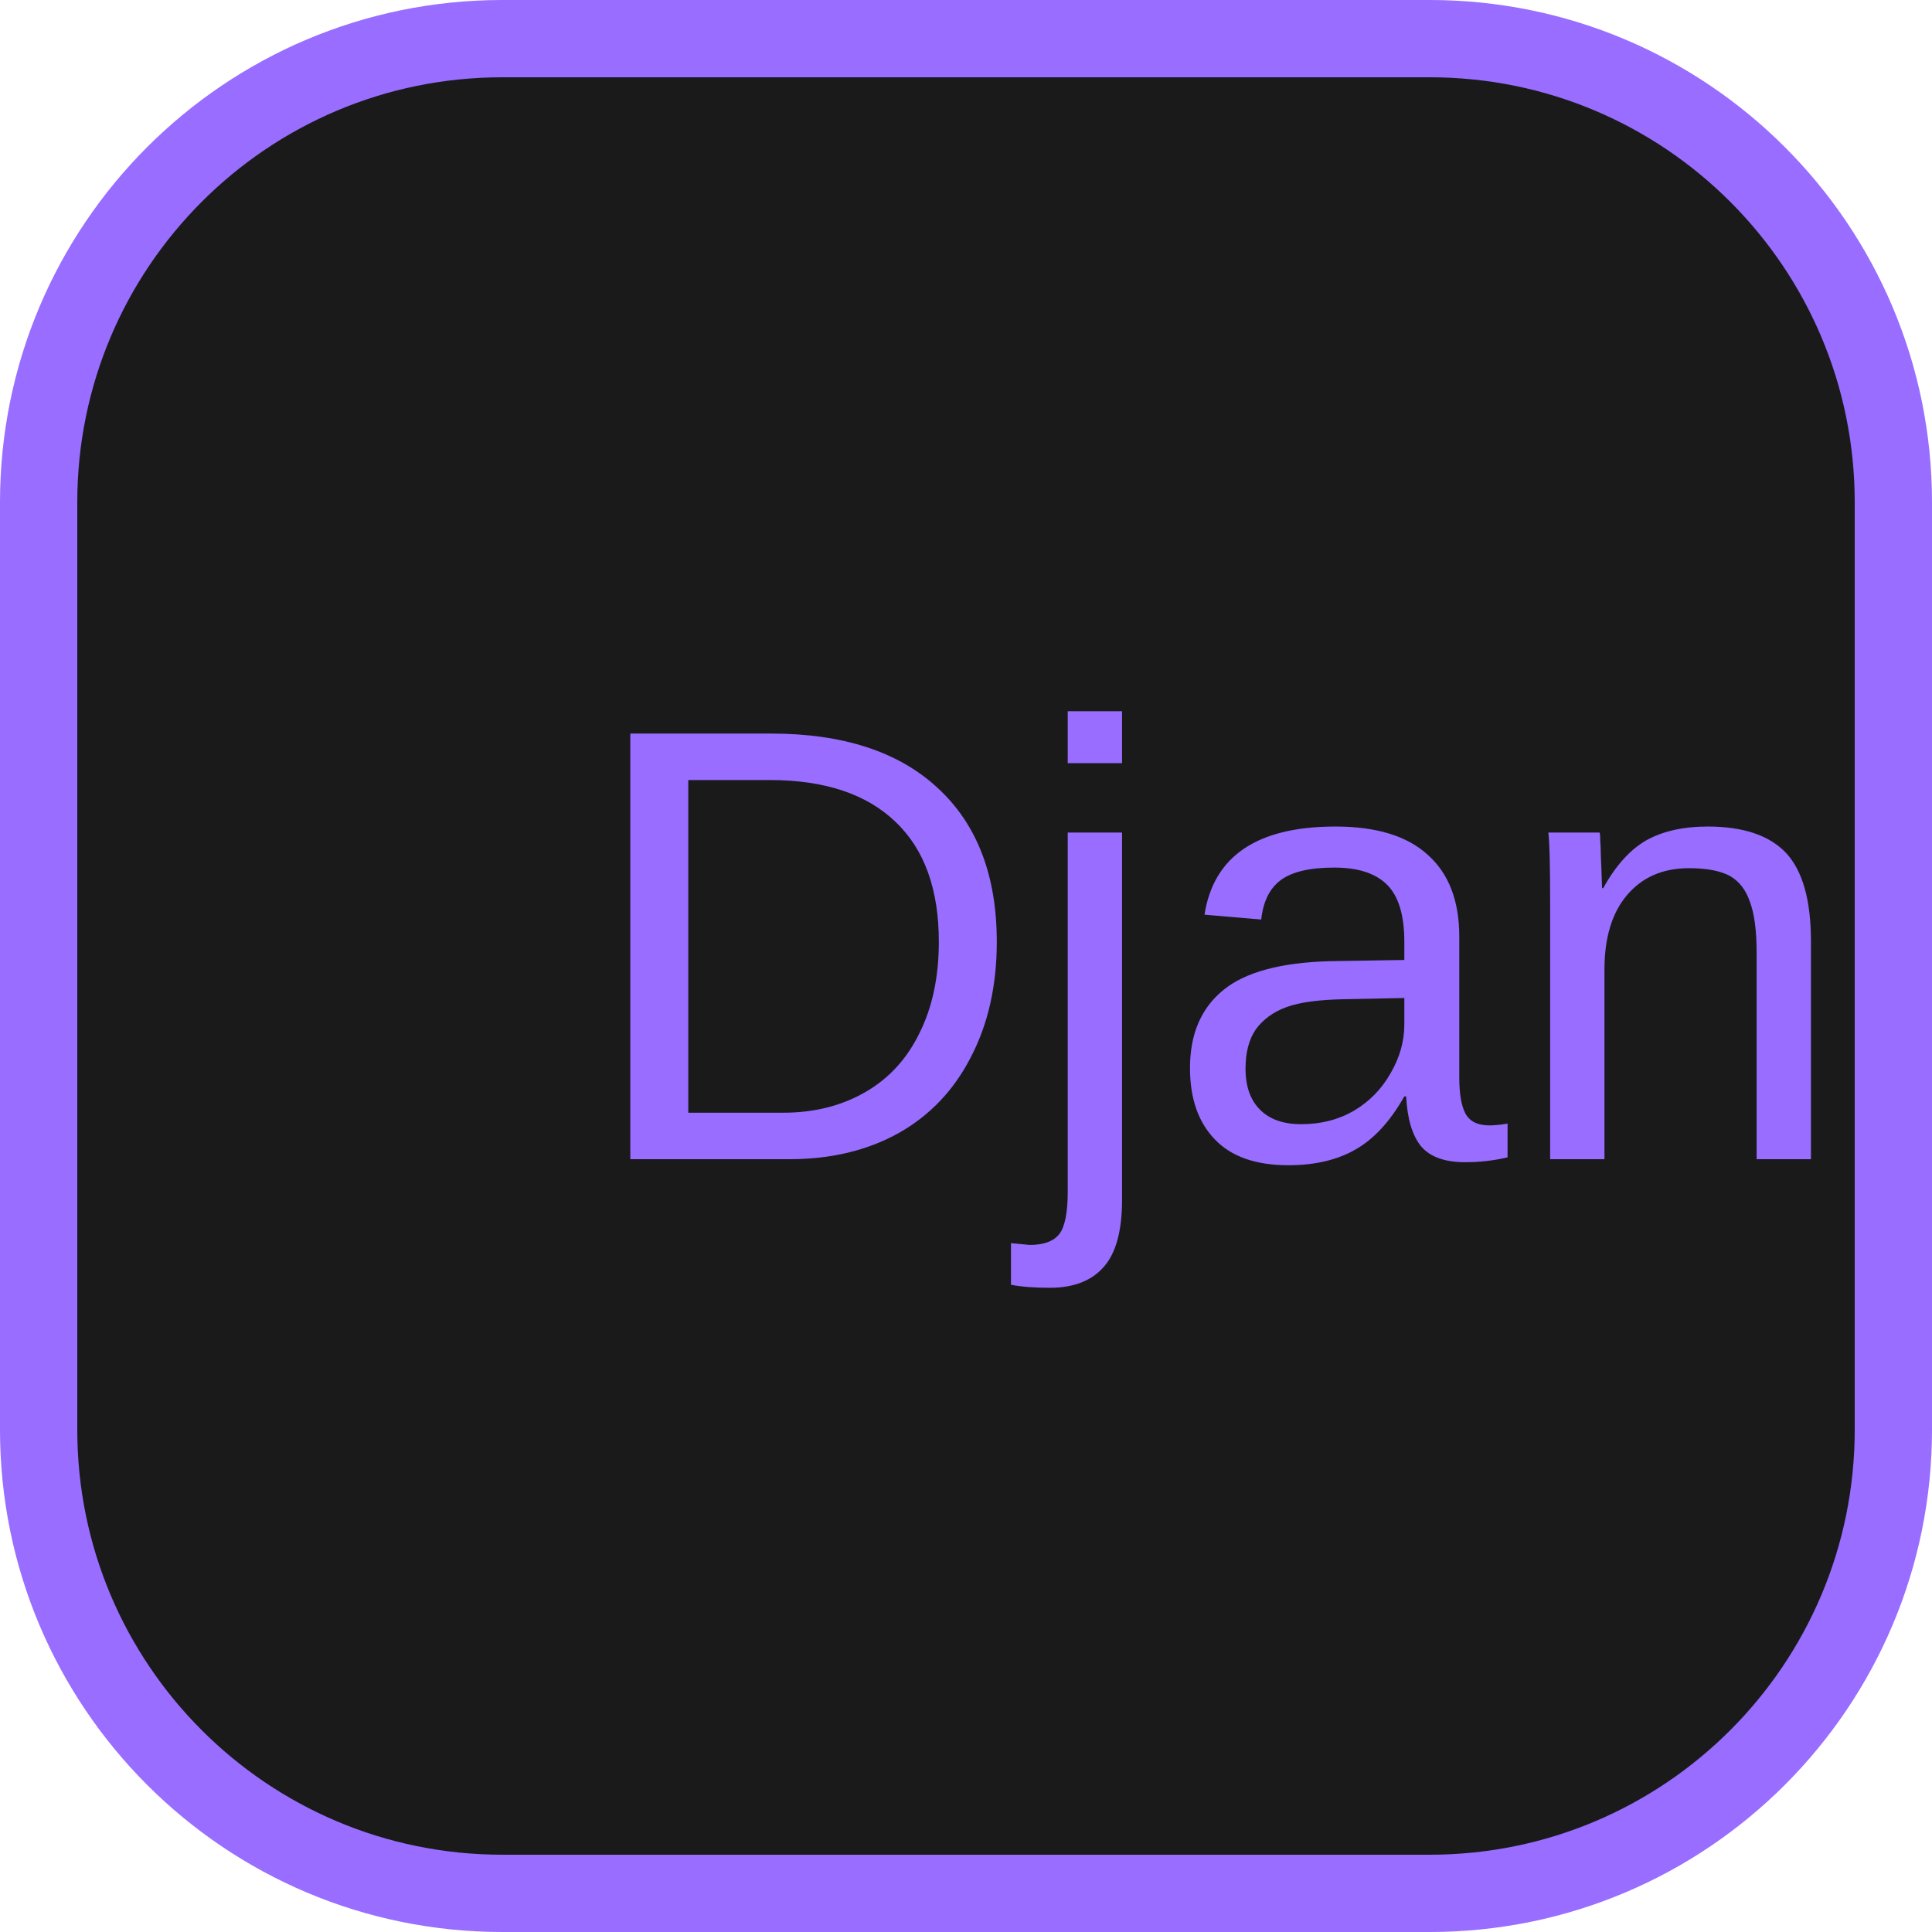
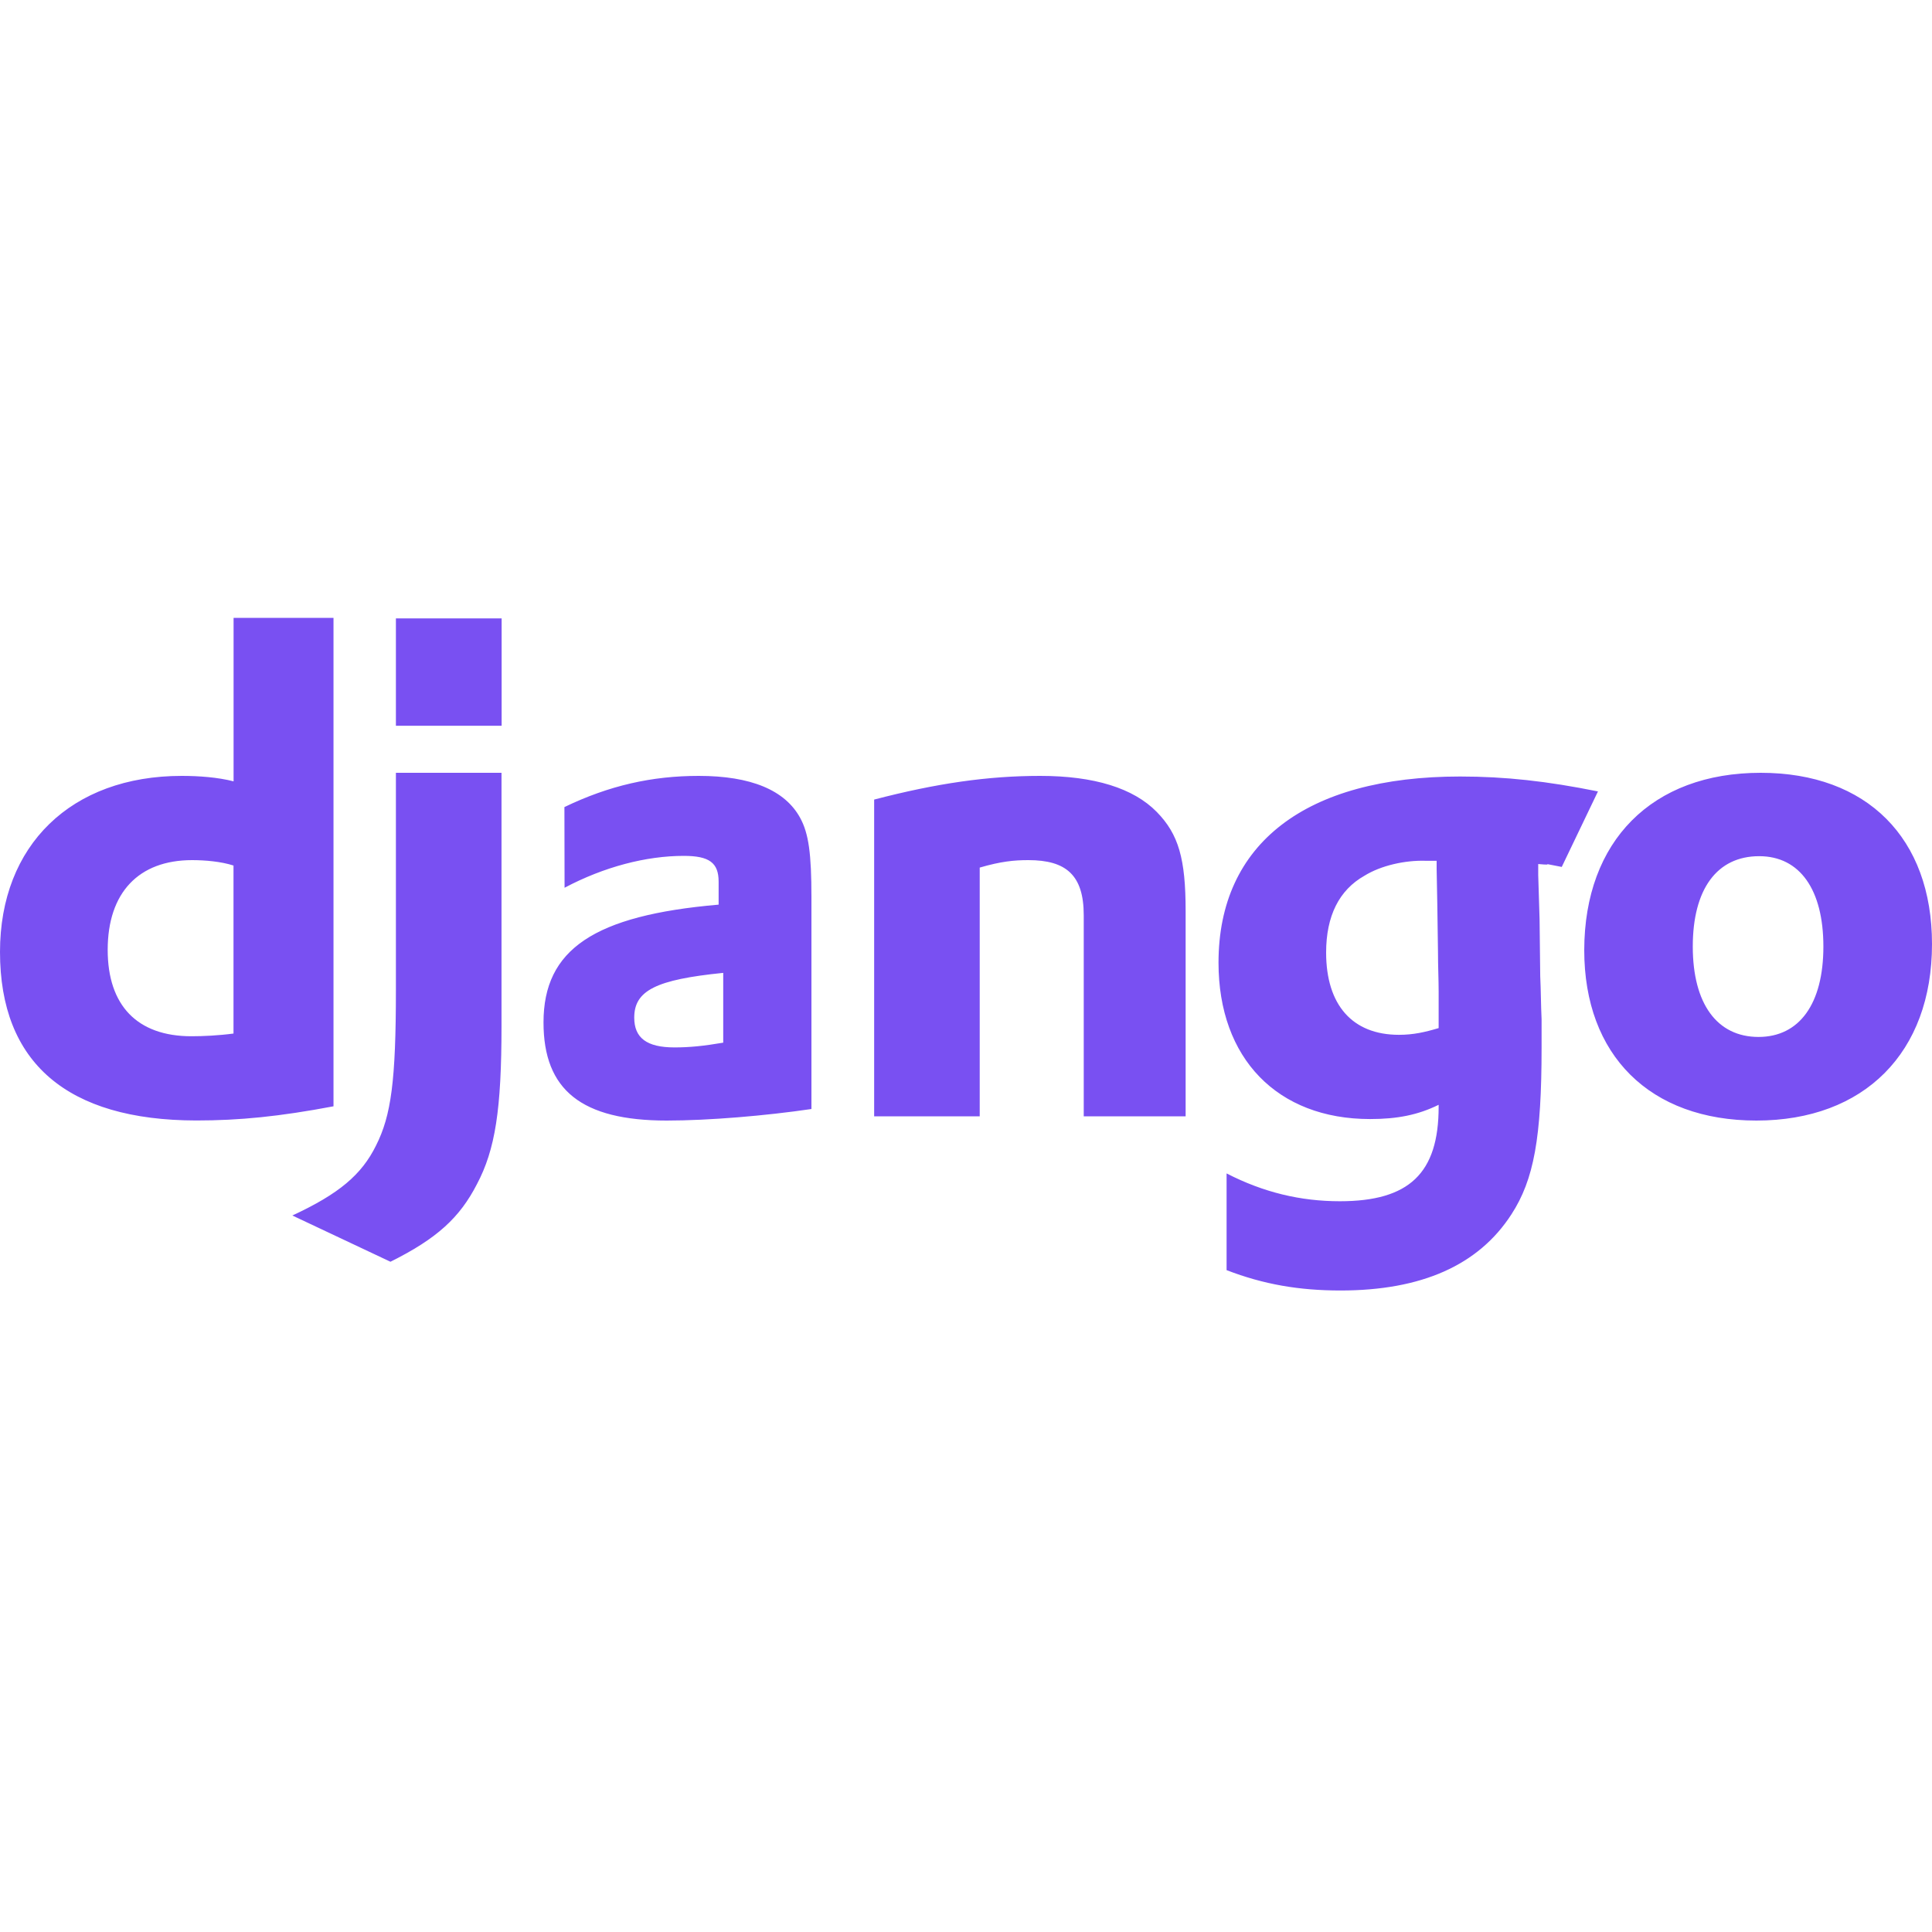
- <svg xmlns="http://www.w3.org/2000/svg" width="50" height="50" viewBox="0 0 50 50" fill="none">
-   <rect x="1" y="1" width="48" height="48" rx="12" fill="#1A1A1A" stroke="#986DFF" stroke-width="2" />
-   <text x="15" y="30" fill="#986DFF" font-family="Arial" font-size="16">Django</text>
+ <svg xmlns="http://www.w3.org/2000/svg" fill="#7950F2" viewBox="0 0 50 50" width="100px" height="100px">
+   <path d="M 6.045 15.99 L 6.045 20.221 C 5.637 20.116 5.147 20.08 4.703 20.08 C 1.844 20.08 5.1209037e-17 21.873 0 24.635 C 0 27.503 1.738 28.994 5.08 28.998 C 6.196 28.998 7.23 28.896 8.631 28.631 L 8.631 15.99 L 6.045 15.99 z M 10.246 16.004 L 10.246 18.783 L 12.982 18.783 L 12.982 16.004 L 10.246 16.004 z M 10.246 20 L 10.246 25.615 C 10.246 27.973 10.123 28.871 9.732 29.645 C 9.359 30.402 8.774 30.896 7.566 31.457 L 10.105 32.654 C 11.313 32.053 11.898 31.51 12.342 30.648 C 12.817 29.752 12.979 28.713 12.979 26.551 L 12.979 20 L 10.246 20 z M 45.566 20 C 42.757 20 41.005 21.762 41 24.588 C 41 27.31 42.698 29 45.455 29 C 48.247 29 50 27.241 50 24.432 C 50 21.692 48.319 20 45.566 20 z M 18.084 20.08 C 16.874 20.08 15.766 20.328 14.607 20.887 L 14.611 22.975 C 15.635 22.432 16.725 22.15 17.695 22.15 C 18.357 22.15 18.598 22.328 18.598 22.818 L 18.598 23.412 C 15.378 23.69 14.066 24.567 14.066 26.461 C 14.066 28.212 15.054 29 17.254 29 C 18.342 29 19.825 28.875 21 28.701 L 21 23.219 C 21 22.097 20.929 21.571 20.709 21.168 C 20.317 20.448 19.432 20.08 18.084 20.08 z M 26.918 20.08 C 25.57 20.08 24.239 20.271 22.623 20.693 L 22.623 28.891 L 25.355 28.891 L 25.355 22.453 C 25.905 22.293 26.241 22.26 26.615 22.26 C 27.59 22.26 28.047 22.647 28.047 23.686 L 28.047 28.891 L 30.684 28.891 L 30.684 23.578 C 30.684 22.225 30.503 21.591 29.936 21.012 C 29.334 20.398 28.319 20.08 26.918 20.08 z M 37.785 20.096 C 33.792 20.096 31.535 21.834 31.535 24.914 C 31.535 27.394 33.059 28.961 35.457 28.961 C 36.165 28.961 36.7 28.854 37.232 28.592 L 37.232 28.643 C 37.232 30.366 36.468 31.088 34.676 31.088 C 33.661 31.088 32.703 30.861 31.746 30.369 L 31.744 30.369 L 31.744 32.871 C 32.702 33.241 33.624 33.398 34.691 33.398 C 36.787 33.398 38.263 32.746 39.115 31.428 C 39.699 30.529 39.896 29.438 39.896 27.115 L 39.896 26.377 C 39.878 26.007 39.879 25.638 39.861 25.268 L 39.844 23.789 L 39.809 22.645 L 39.809 22.361 C 40.358 22.413 39.69 22.296 40.418 22.436 L 41.355 20.482 C 40.042 20.217 38.958 20.096 37.785 20.096 z M 45.527 22.158 C 46.583 22.158 47.189 23.029 47.189 24.496 C 47.189 25.98 46.567 26.836 45.51 26.836 C 44.439 26.836 43.809 25.98 43.809 24.496 C 43.809 23.012 44.434 22.158 45.527 22.158 z M 4.971 22.26 C 5.308 22.26 5.723 22.296 6.043 22.4 L 6.043 26.748 C 5.652 26.8 5.256 26.818 4.953 26.818 C 3.552 26.818 2.787 26.022 2.787 24.582 C 2.787 23.103 3.587 22.26 4.971 22.26 z M 36.895 22.277 L 37.092 22.277 L 37.18 22.277 L 37.18 22.486 L 37.197 23.383 L 37.215 24.633 C 37.215 25.002 37.232 25.355 37.232 25.672 L 37.232 26.41 L 37.232 26.607 C 36.88 26.712 36.578 26.781 36.205 26.781 C 34.997 26.781 34.32 26.005 34.32 24.652 C 34.32 23.703 34.657 23.034 35.312 22.664 C 35.739 22.399 36.363 22.26 36.895 22.277 z M 18.717 25.178 L 18.717 26.984 C 18.207 27.071 17.847 27.107 17.455 27.107 C 16.738 27.107 16.414 26.861 16.414 26.336 C 16.414 25.635 16.98 25.352 18.717 25.178 z" />
</svg>
